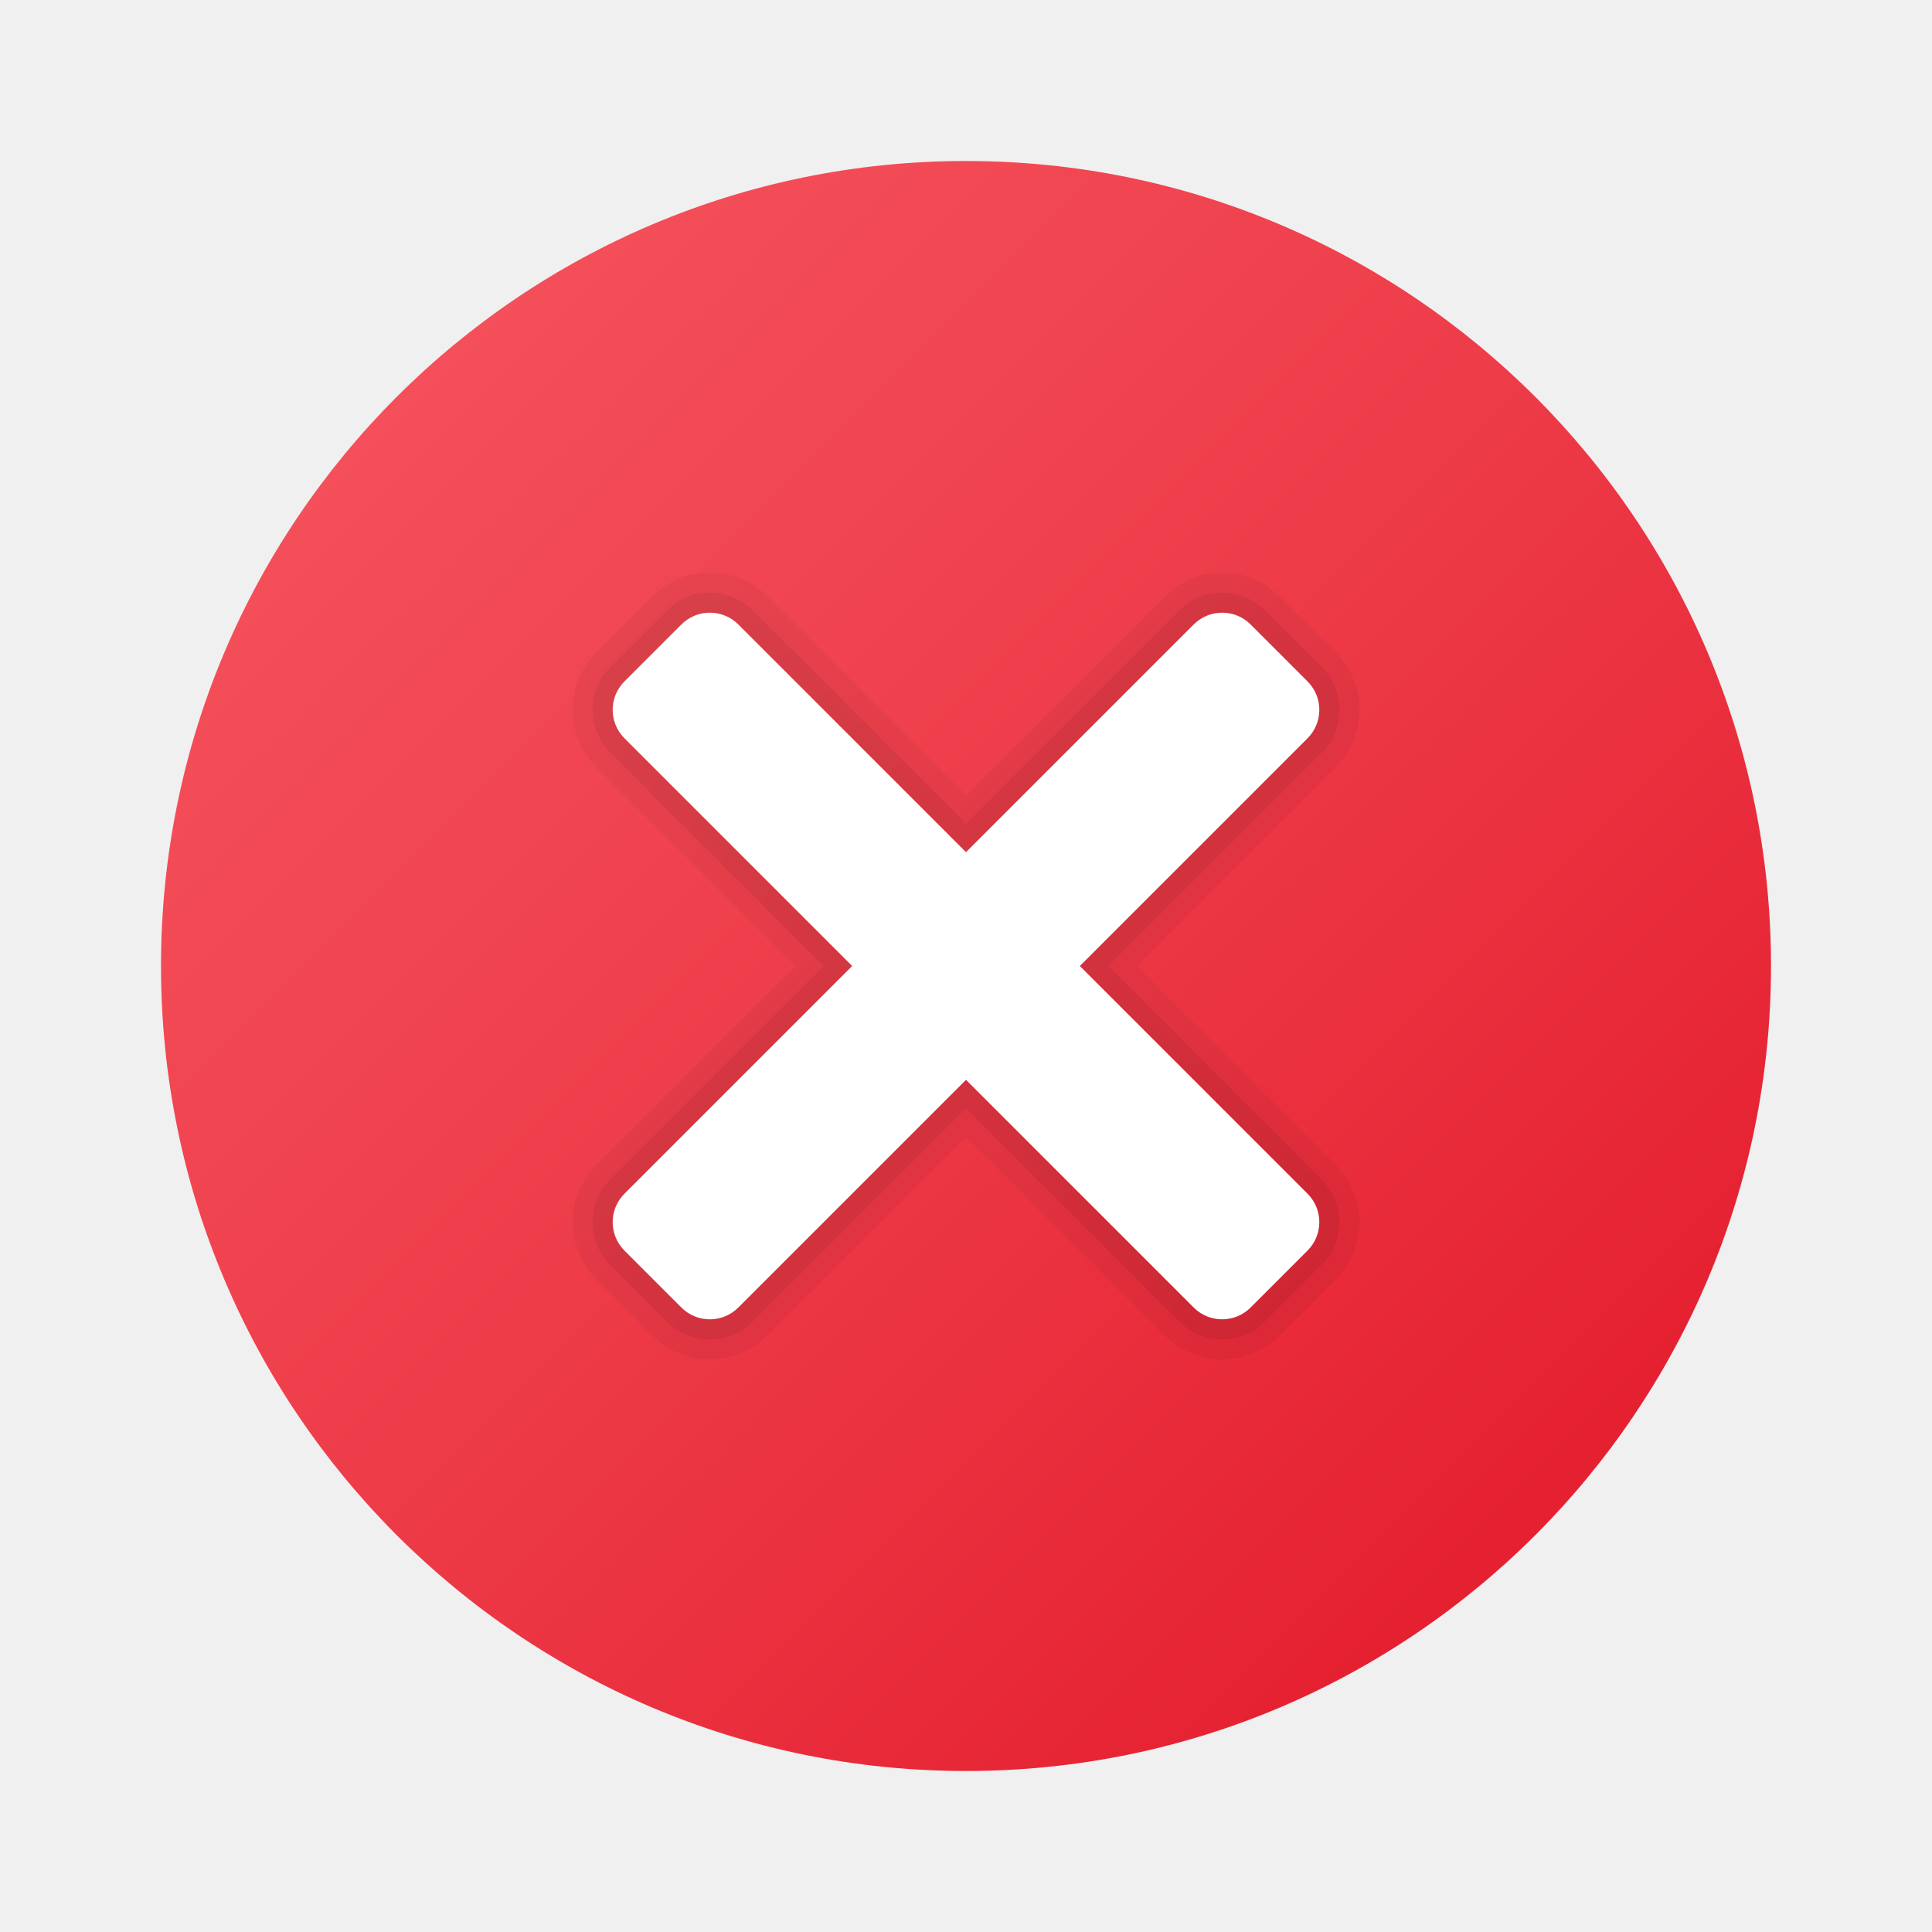
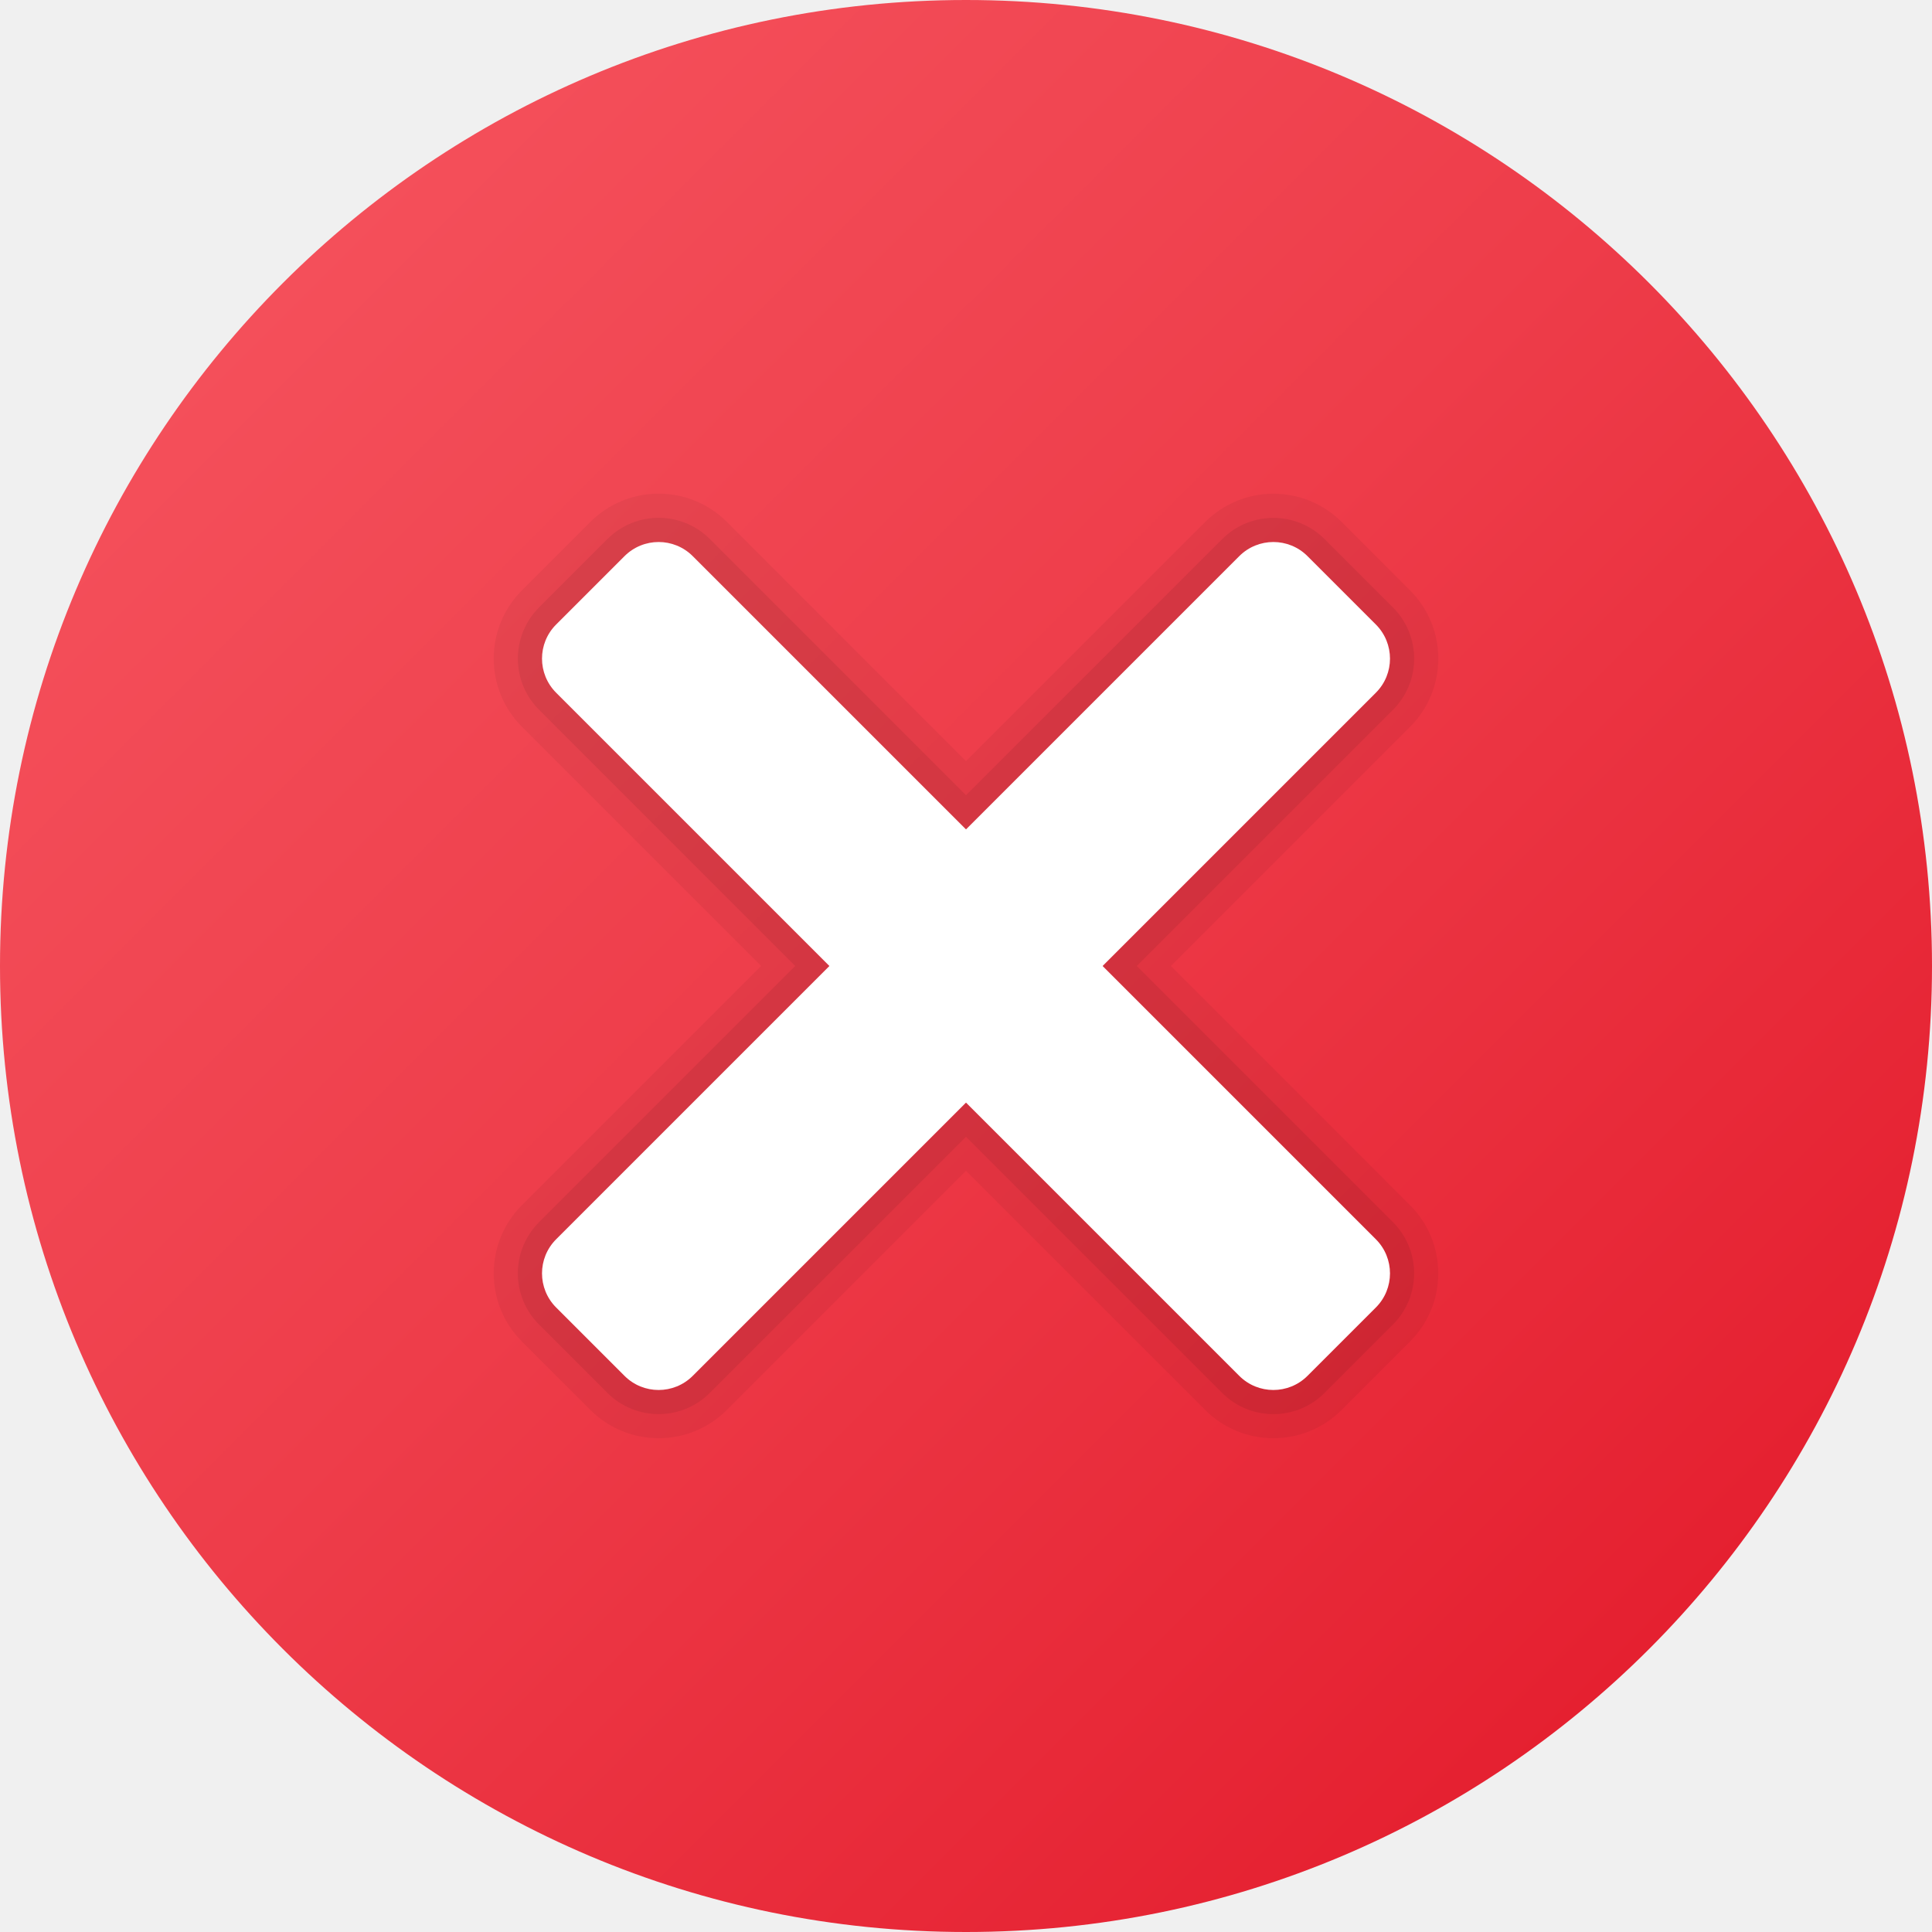
- <svg xmlns="http://www.w3.org/2000/svg" viewBox="0 0 48 48" width="144" height="144">
-   <linearGradient id="wRKXFJsqHCxLE9yyOYHkza" x1="9.858" x2="38.142" y1="9.858" y2="38.142" gradientUnits="userSpaceOnUse">
-     <stop offset="0" stop-color="#f44f5a" />
-     <stop offset=".443" stop-color="#ee3d4a" />
-     <stop offset="1" stop-color="#e52030" />
-   </linearGradient>
-   <path fill="url(#wRKXFJsqHCxLE9yyOYHkza)" d="M44,24c0,11.045-8.955,20-20,20S4,35.045,4,24S12.955,4,24,4S44,12.955,44,24z" />
-   <path d="M33.192,28.95L28.243,24l4.95-4.95c0.781-0.781,0.781-2.047,0-2.828l-1.414-1.414c-0.781-0.781-2.047-0.781-2.828,0L24,19.757l-4.95-4.95c-0.781-0.781-2.047-0.781-2.828,0l-1.414,1.414c-0.781,0.781-0.781,2.047,0,2.828l4.95,4.95l-4.95,4.95c-0.781,0.781-0.781,2.047,0,2.828l1.414,1.414c0.781,0.781,2.047,0.781,2.828,0l4.95-4.95l4.95,4.95c0.781,0.781,2.047,0.781,2.828,0l1.414-1.414C33.973,30.997,33.973,29.731,33.192,28.95z" opacity=".05" />
-   <path d="M32.839,29.303L27.536,24l5.303-5.303c0.586-0.586,0.586-1.536,0-2.121l-1.414-1.414c-0.586-0.586-1.536-0.586-2.121,0L24,20.464l-5.303-5.303c-0.586-0.586-1.536-0.586-2.121,0l-1.414,1.414c-0.586,0.586-0.586,1.536,0,2.121L20.464,24l-5.303,5.303c-0.586,0.586-0.586,1.536,0,2.121l1.414,1.414c0.586,0.586,1.536,0.586,2.121,0L24,27.536l5.303,5.303c0.586,0.586,1.536,0.586,2.121,0l1.414-1.414C33.425,30.839,33.425,29.889,32.839,29.303z" opacity=".07" />
-   <path fill="#fff" d="M31.071,15.515l1.414,1.414c0.391,0.391,0.391,1.024,0,1.414L18.343,32.485c-0.391,0.391-1.024,0.391-1.414,0l-1.414-1.414c-0.391-0.391-0.391-1.024,0-1.414l14.142-14.142C30.047,15.124,30.681,15.124,31.071,15.515z" />
-   <path fill="#fff" d="M32.485,31.071l-1.414,1.414c-0.391,0.391-1.024,0.391-1.414,0L15.515,18.343c-0.391-0.391-0.391-1.024,0-1.414l1.414-1.414c0.391-0.391,1.024-0.391,1.414,0l14.142,14.142C32.876,30.047,32.876,30.681,32.485,31.071z" />
+ <svg xmlns="http://www.w3.org/2000/svg" width="120" height="120" viewBox="0 0 120 120" fill="none">
+   <path d="M120 60C120 93.135 93.135 120 60 120C26.865 120 0 93.135 0 60C0 26.865 26.865 0 60 0C93.135 0 120 26.865 120 60Z" fill="url(#paint0_linear_1560_17)" />
+   <path opacity="0.05" d="M87.576 74.85L72.729 60L87.579 45.15C89.922 42.807 89.922 39.009 87.579 36.666L83.337 32.424C80.994 30.081 77.196 30.081 74.853 32.424L60 47.271L45.15 32.421C42.807 30.078 39.009 30.078 36.666 32.421L32.424 36.663C30.081 39.006 30.081 42.804 32.424 45.147L47.274 59.997L32.424 74.847C30.081 77.19 30.081 80.988 32.424 83.331L36.666 87.573C39.009 89.916 42.807 89.916 45.15 87.573L60 72.723L74.85 87.573C77.193 89.916 80.991 89.916 83.334 87.573L87.576 83.331C89.919 80.991 89.919 77.193 87.576 74.85Z" fill="black" />
+   <path opacity="0.07" d="M86.517 75.909L70.608 60L86.517 44.091C88.275 42.333 88.275 39.483 86.517 37.728L82.275 33.486C80.517 31.728 77.667 31.728 75.912 33.486L60 49.392L44.091 33.483C42.333 31.725 39.483 31.725 37.728 33.483L33.486 37.725C31.728 39.483 31.728 42.333 33.486 44.088L49.392 60L33.483 75.909C31.725 77.667 31.725 80.517 33.483 82.272L37.725 86.514C39.483 88.272 42.333 88.272 44.088 86.514L60 70.608L75.909 86.517C77.667 88.275 80.517 88.275 82.272 86.517L86.514 82.275C88.275 80.517 88.275 77.667 86.517 75.909Z" fill="black" />
+   <path d="M81.213 34.545L85.455 38.787C86.628 39.96 86.628 41.859 85.455 43.029L43.029 85.455C41.856 86.628 39.957 86.628 38.787 85.455L34.545 81.213C33.372 80.04 33.372 78.141 34.545 76.971L76.971 34.545C78.141 33.372 80.043 33.372 81.213 34.545Z" fill="white" />
+   <path d="M85.455 81.213L81.213 85.455C80.04 86.628 78.141 86.628 76.971 85.455L34.545 43.029C33.372 41.856 33.372 39.957 34.545 38.787L38.787 34.545C39.96 33.372 41.859 33.372 43.029 34.545L85.455 76.971C86.628 78.141 86.628 80.043 85.455 81.213Z" fill="white" />
+   <defs>
+     <linearGradient id="paint0_linear_1560_17" x1="17.574" y1="17.574" x2="102.426" y2="102.426" gradientUnits="userSpaceOnUse">
+       <stop stop-color="#F44F5A" />
+       <stop offset="0.443" stop-color="#EE3D4A" />
+       <stop offset="1" stop-color="#E52030" />
+     </linearGradient>
+   </defs>
</svg>
